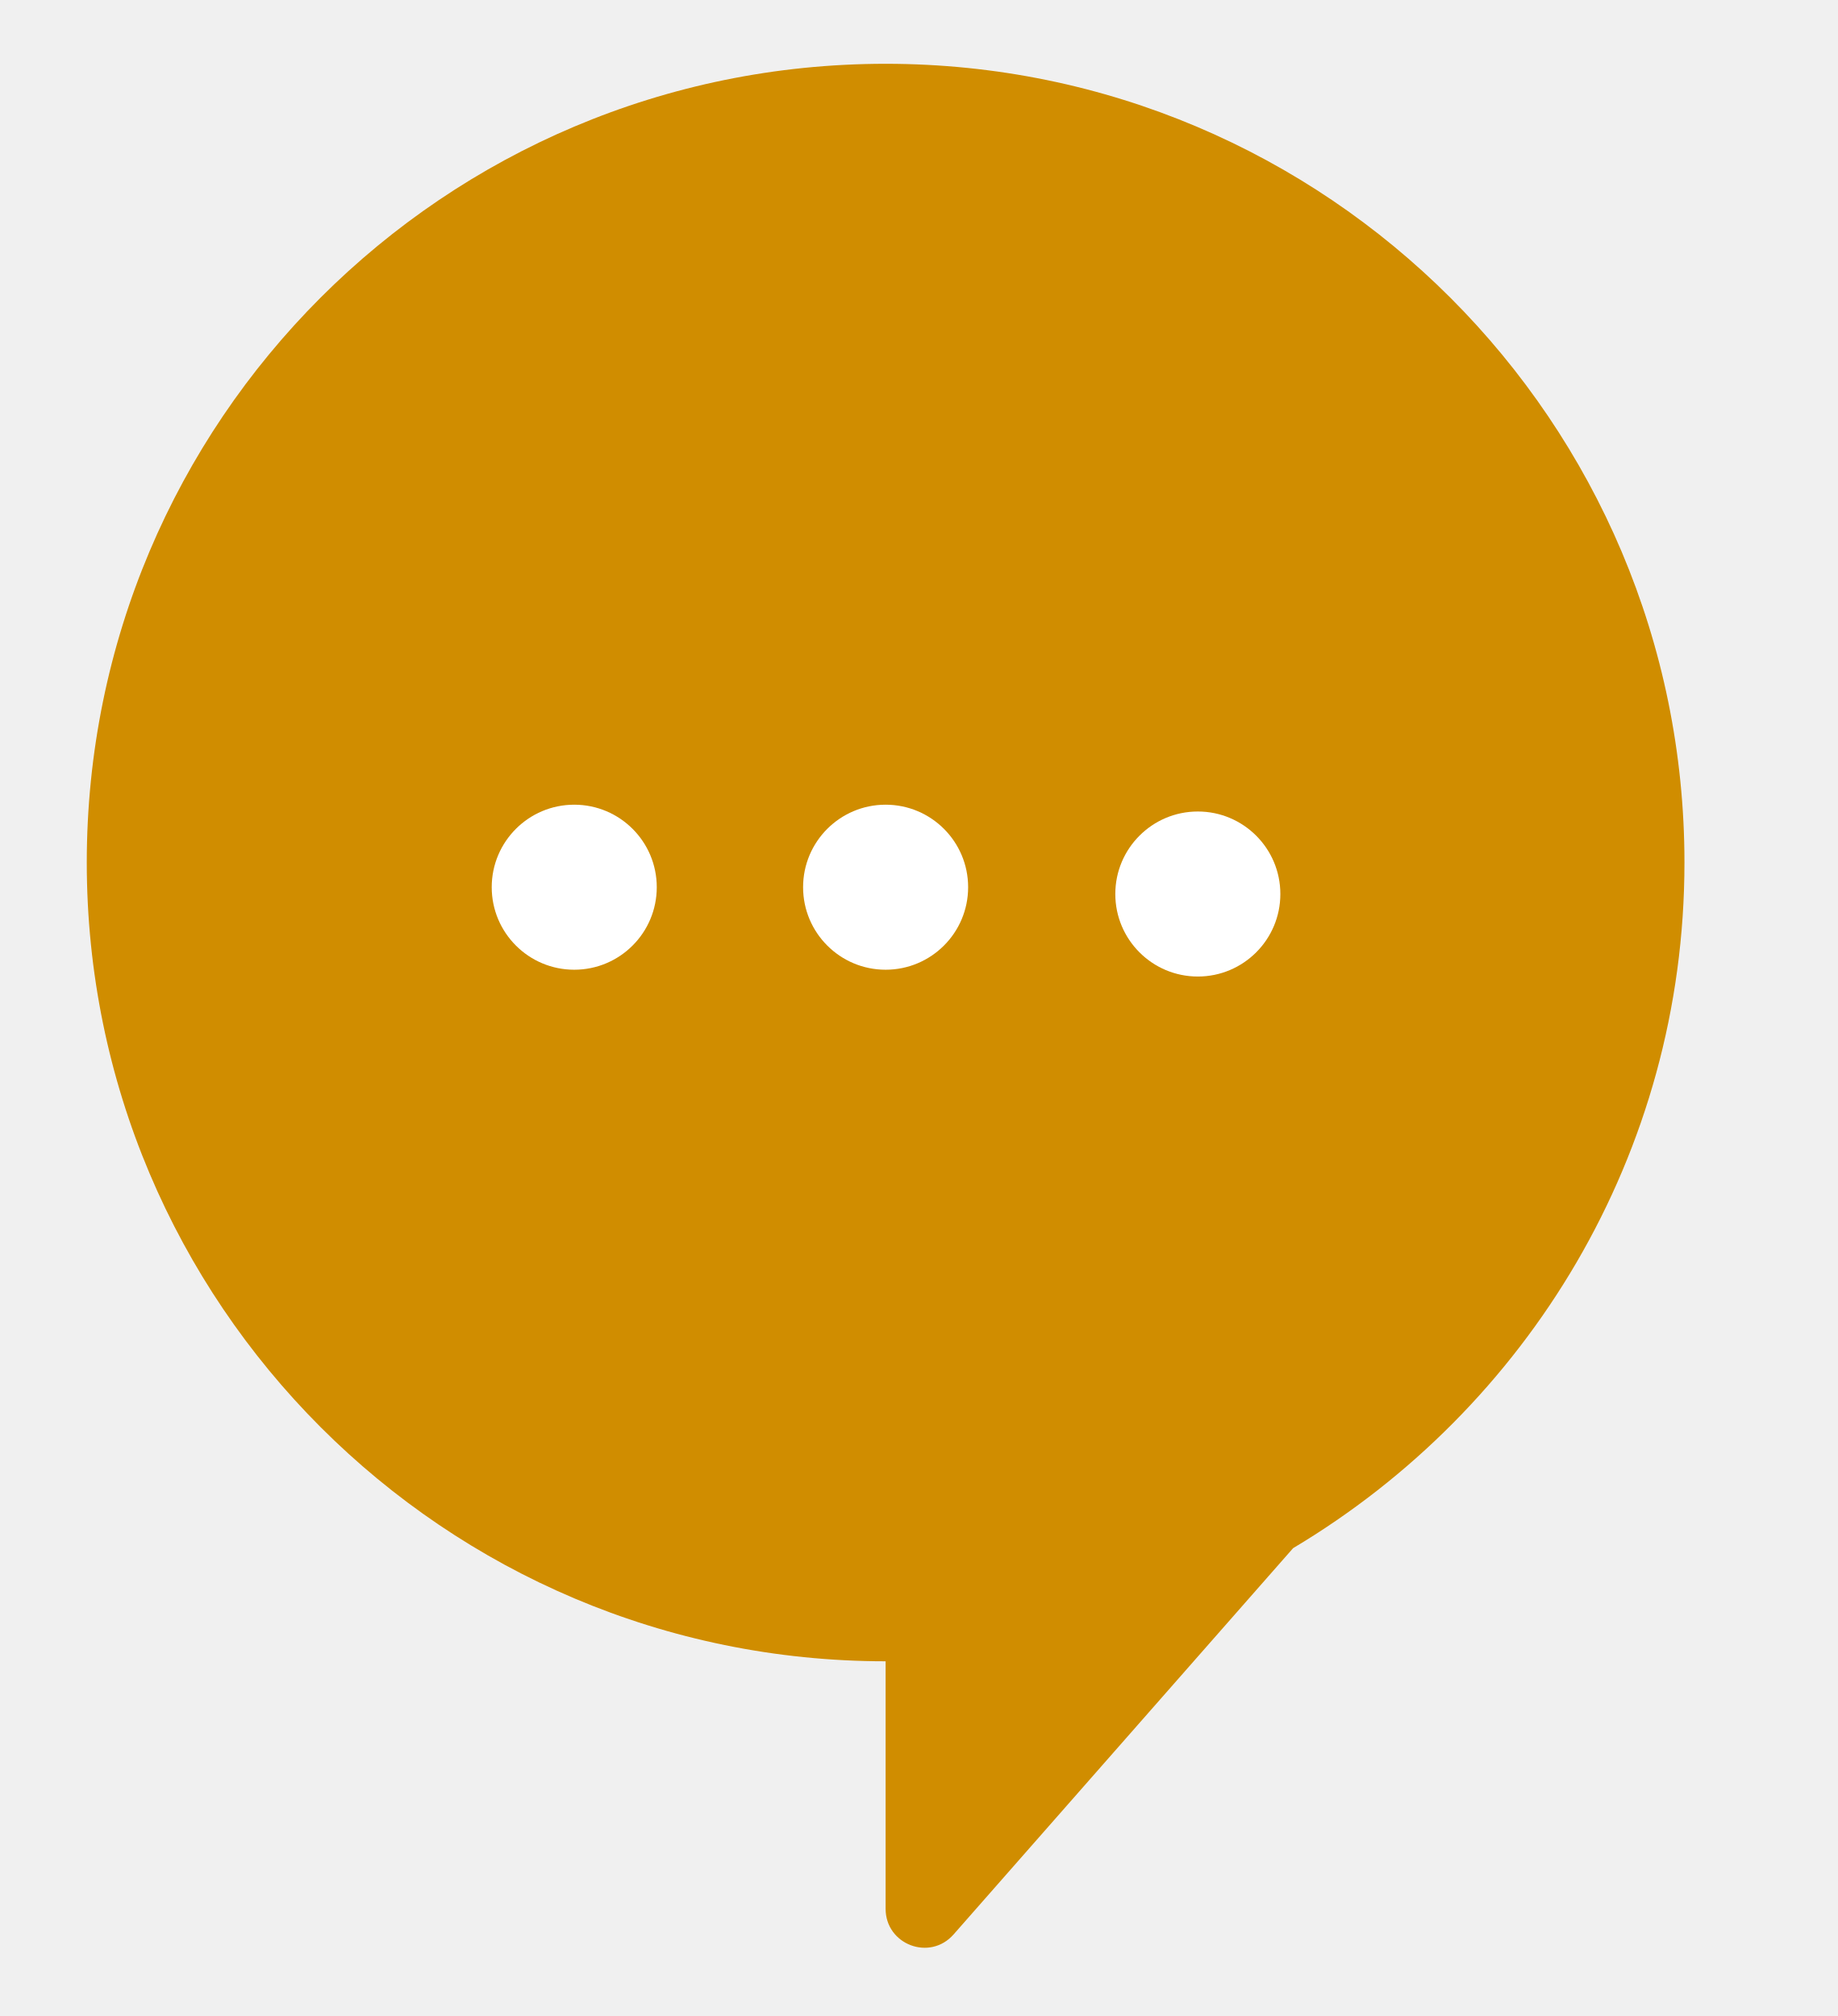
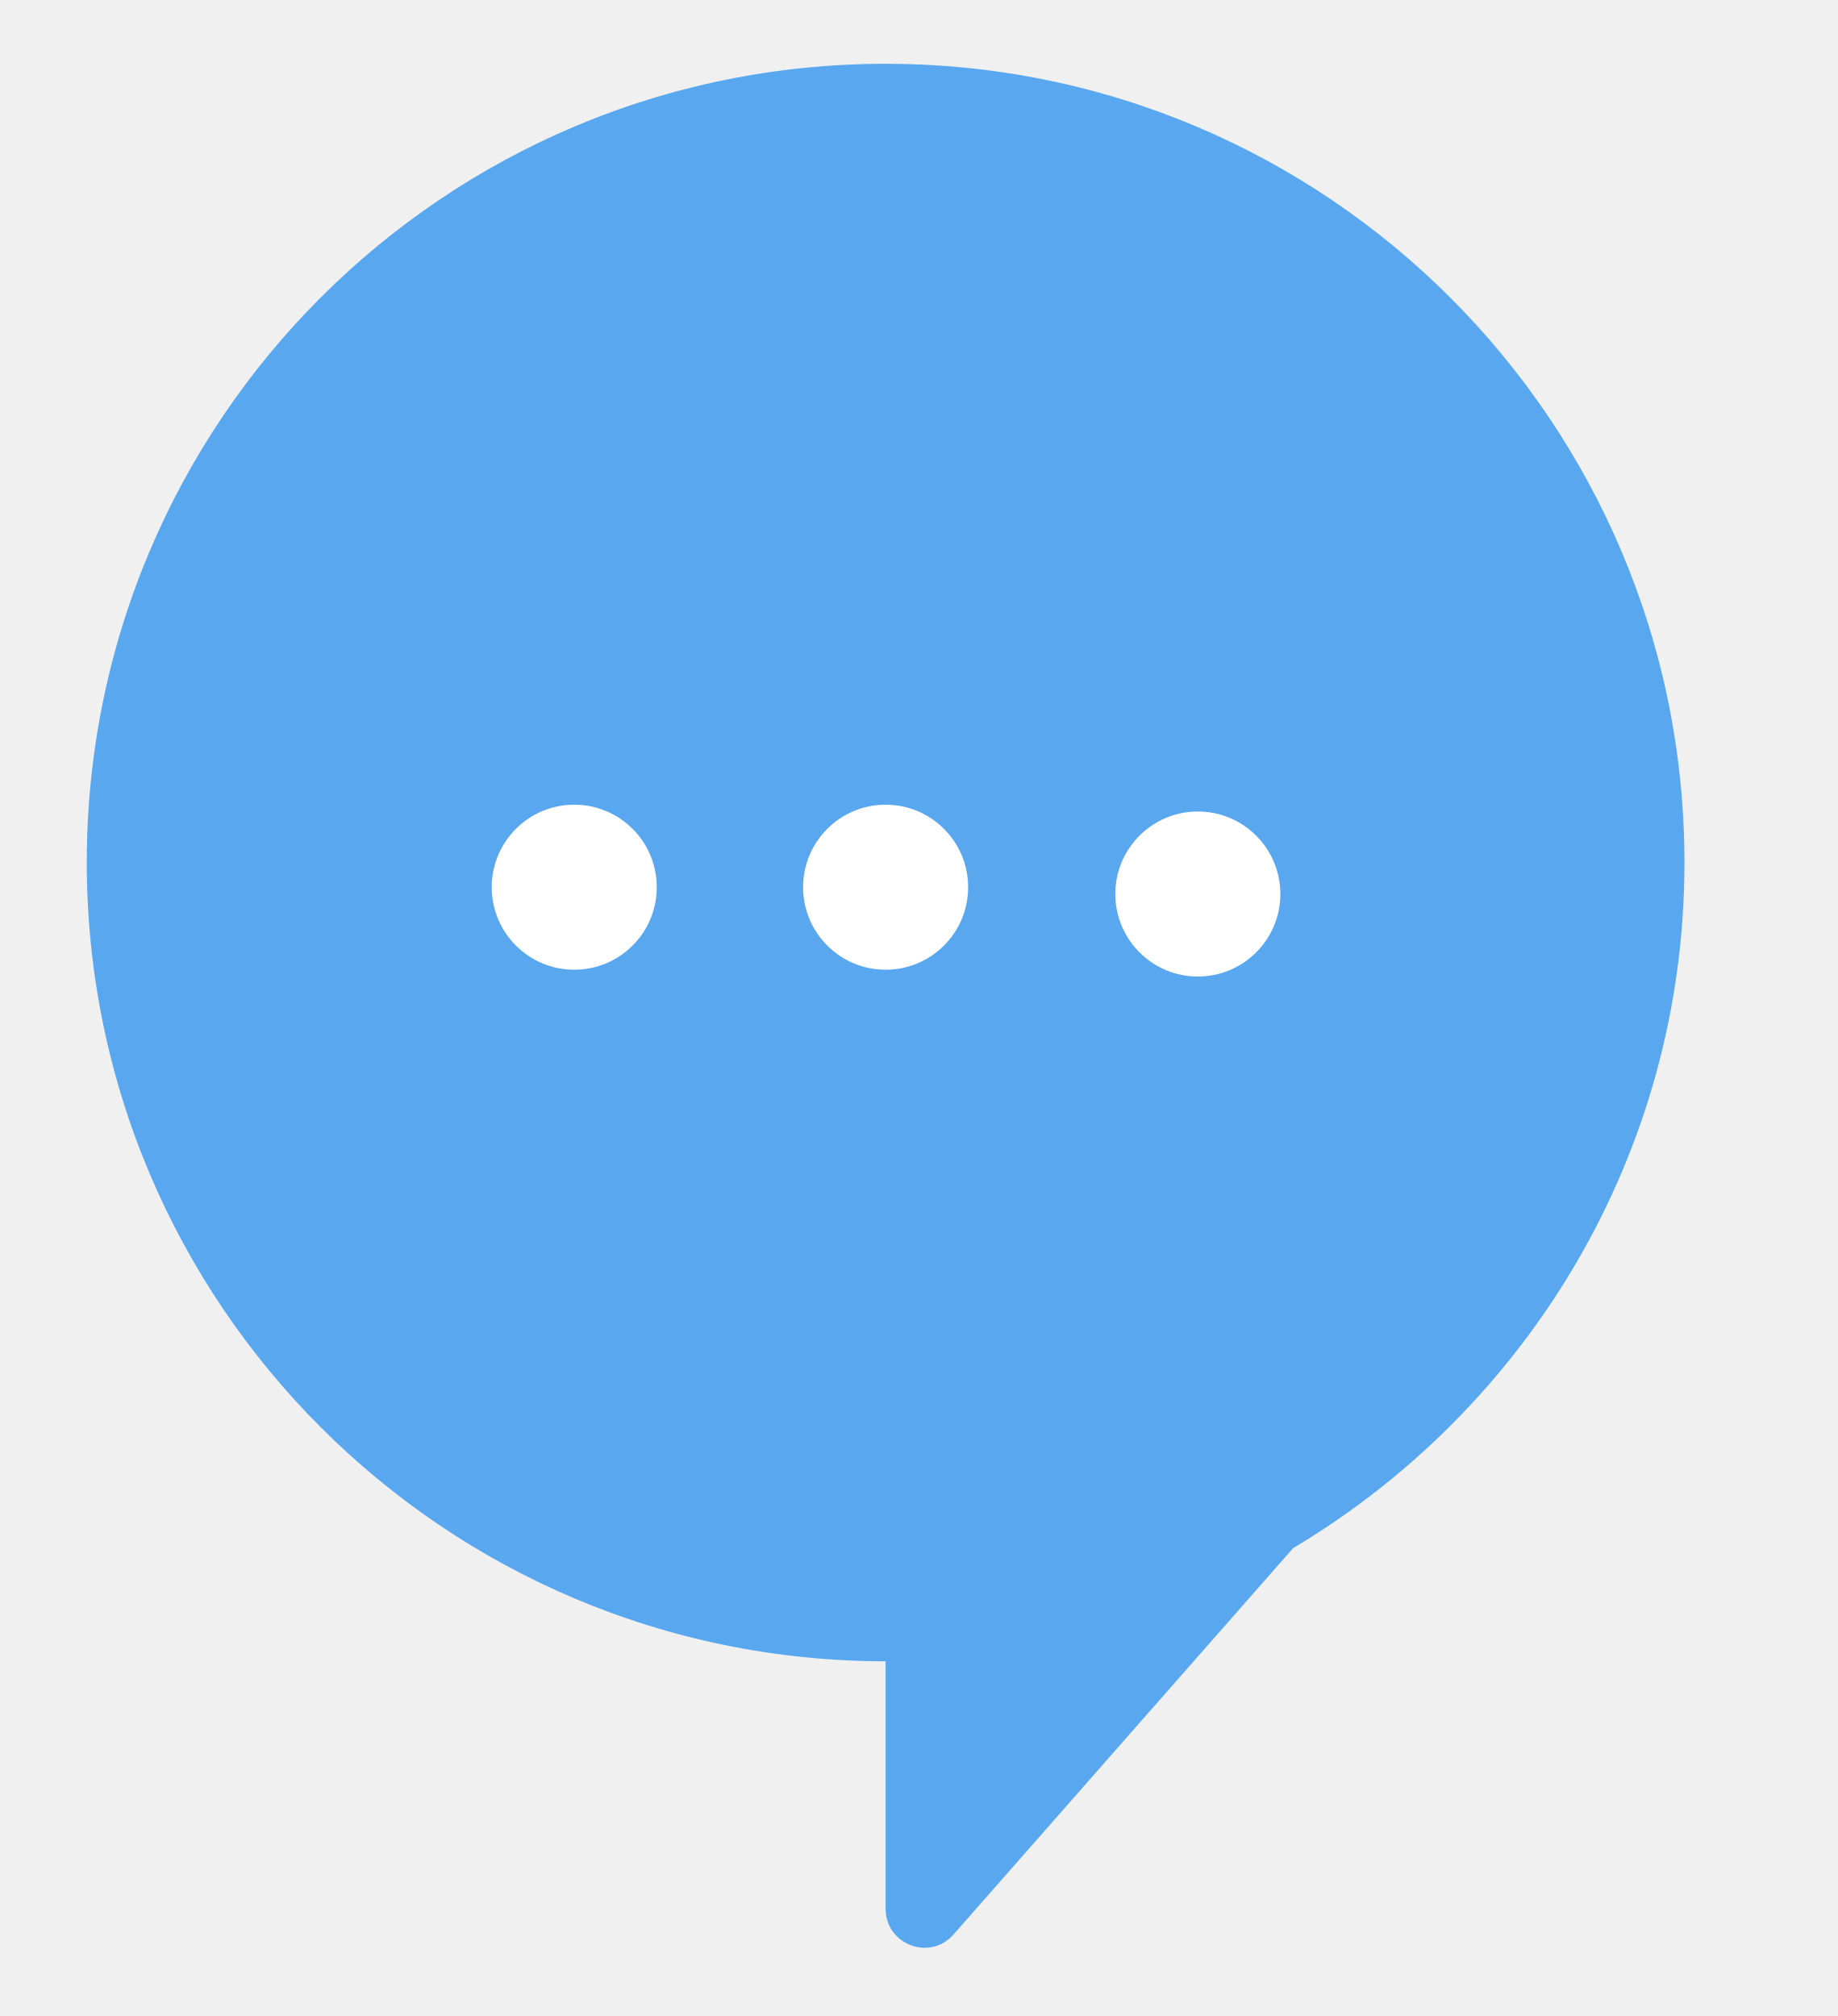
<svg xmlns="http://www.w3.org/2000/svg" version="1.1" id="Layer_1" x="0px" y="0px" viewBox="0 0 216 237" style="enable-background:new 0 0 216 237;" xml:space="preserve">
  <style type="text/css">
	.st0{fill:#FFFFFF;}
</style>
  <g>
-     <path fill="#d08d00" d="M198,101.4c0-51.8-42-93.9-93.9-93.9s-93.9,42-93.9,93.9c0,51.8,42,93.9,93.9,93.9v29.1c0,4.2,5.2,6.2,8,3L152,182   C179.5,165.6,198,135.7,198,101.4z" />
+     <path fill="#59a8ef" d="M198,101.4c0-51.8-42-93.9-93.9-93.9s-93.9,42-93.9,93.9c0,51.8,42,93.9,93.9,93.9v29.1c0,4.2,5.2,6.2,8,3L152,182   C179.5,165.6,198,135.7,198,101.4z" />
    <g>
      <circle class="st0" cx="67.5" cy="104.3" r="9.7" />
      <circle class="st0" cx="104.1" cy="104.3" r="9.7" />
      <circle class="st0" cx="140.8" cy="105.1" r="9.7" />
    </g>
  </g>
</svg>
